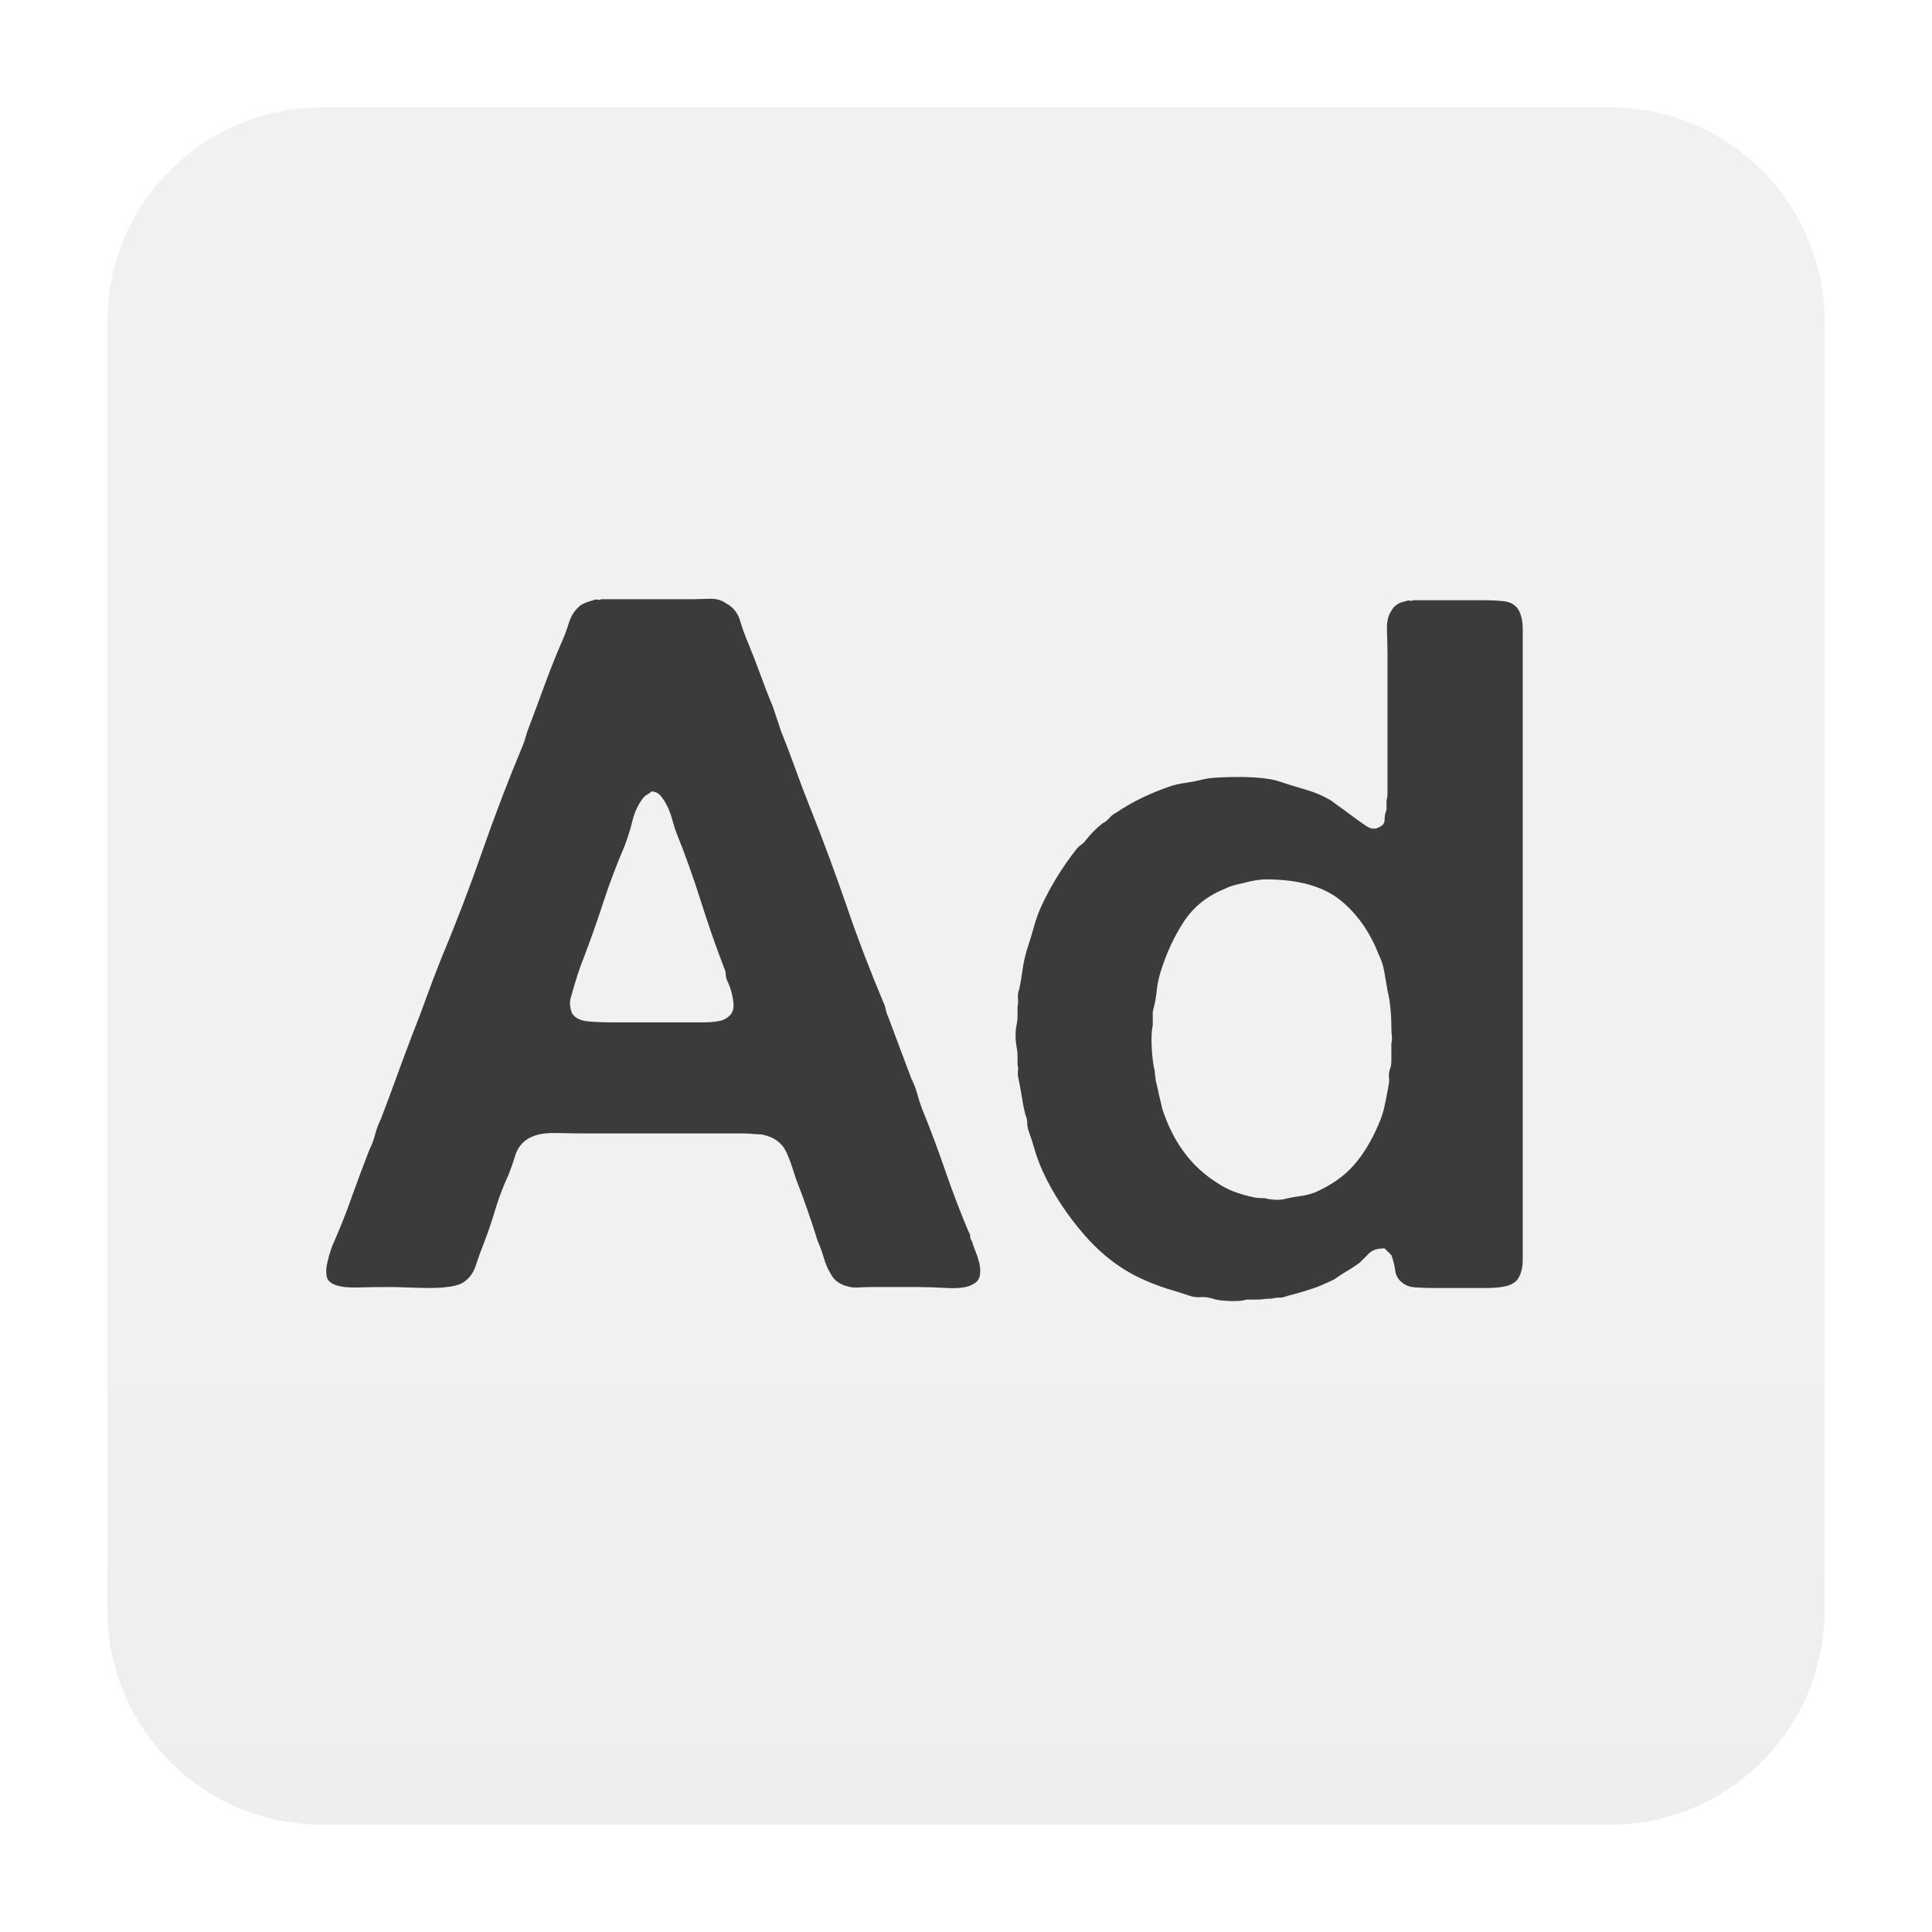
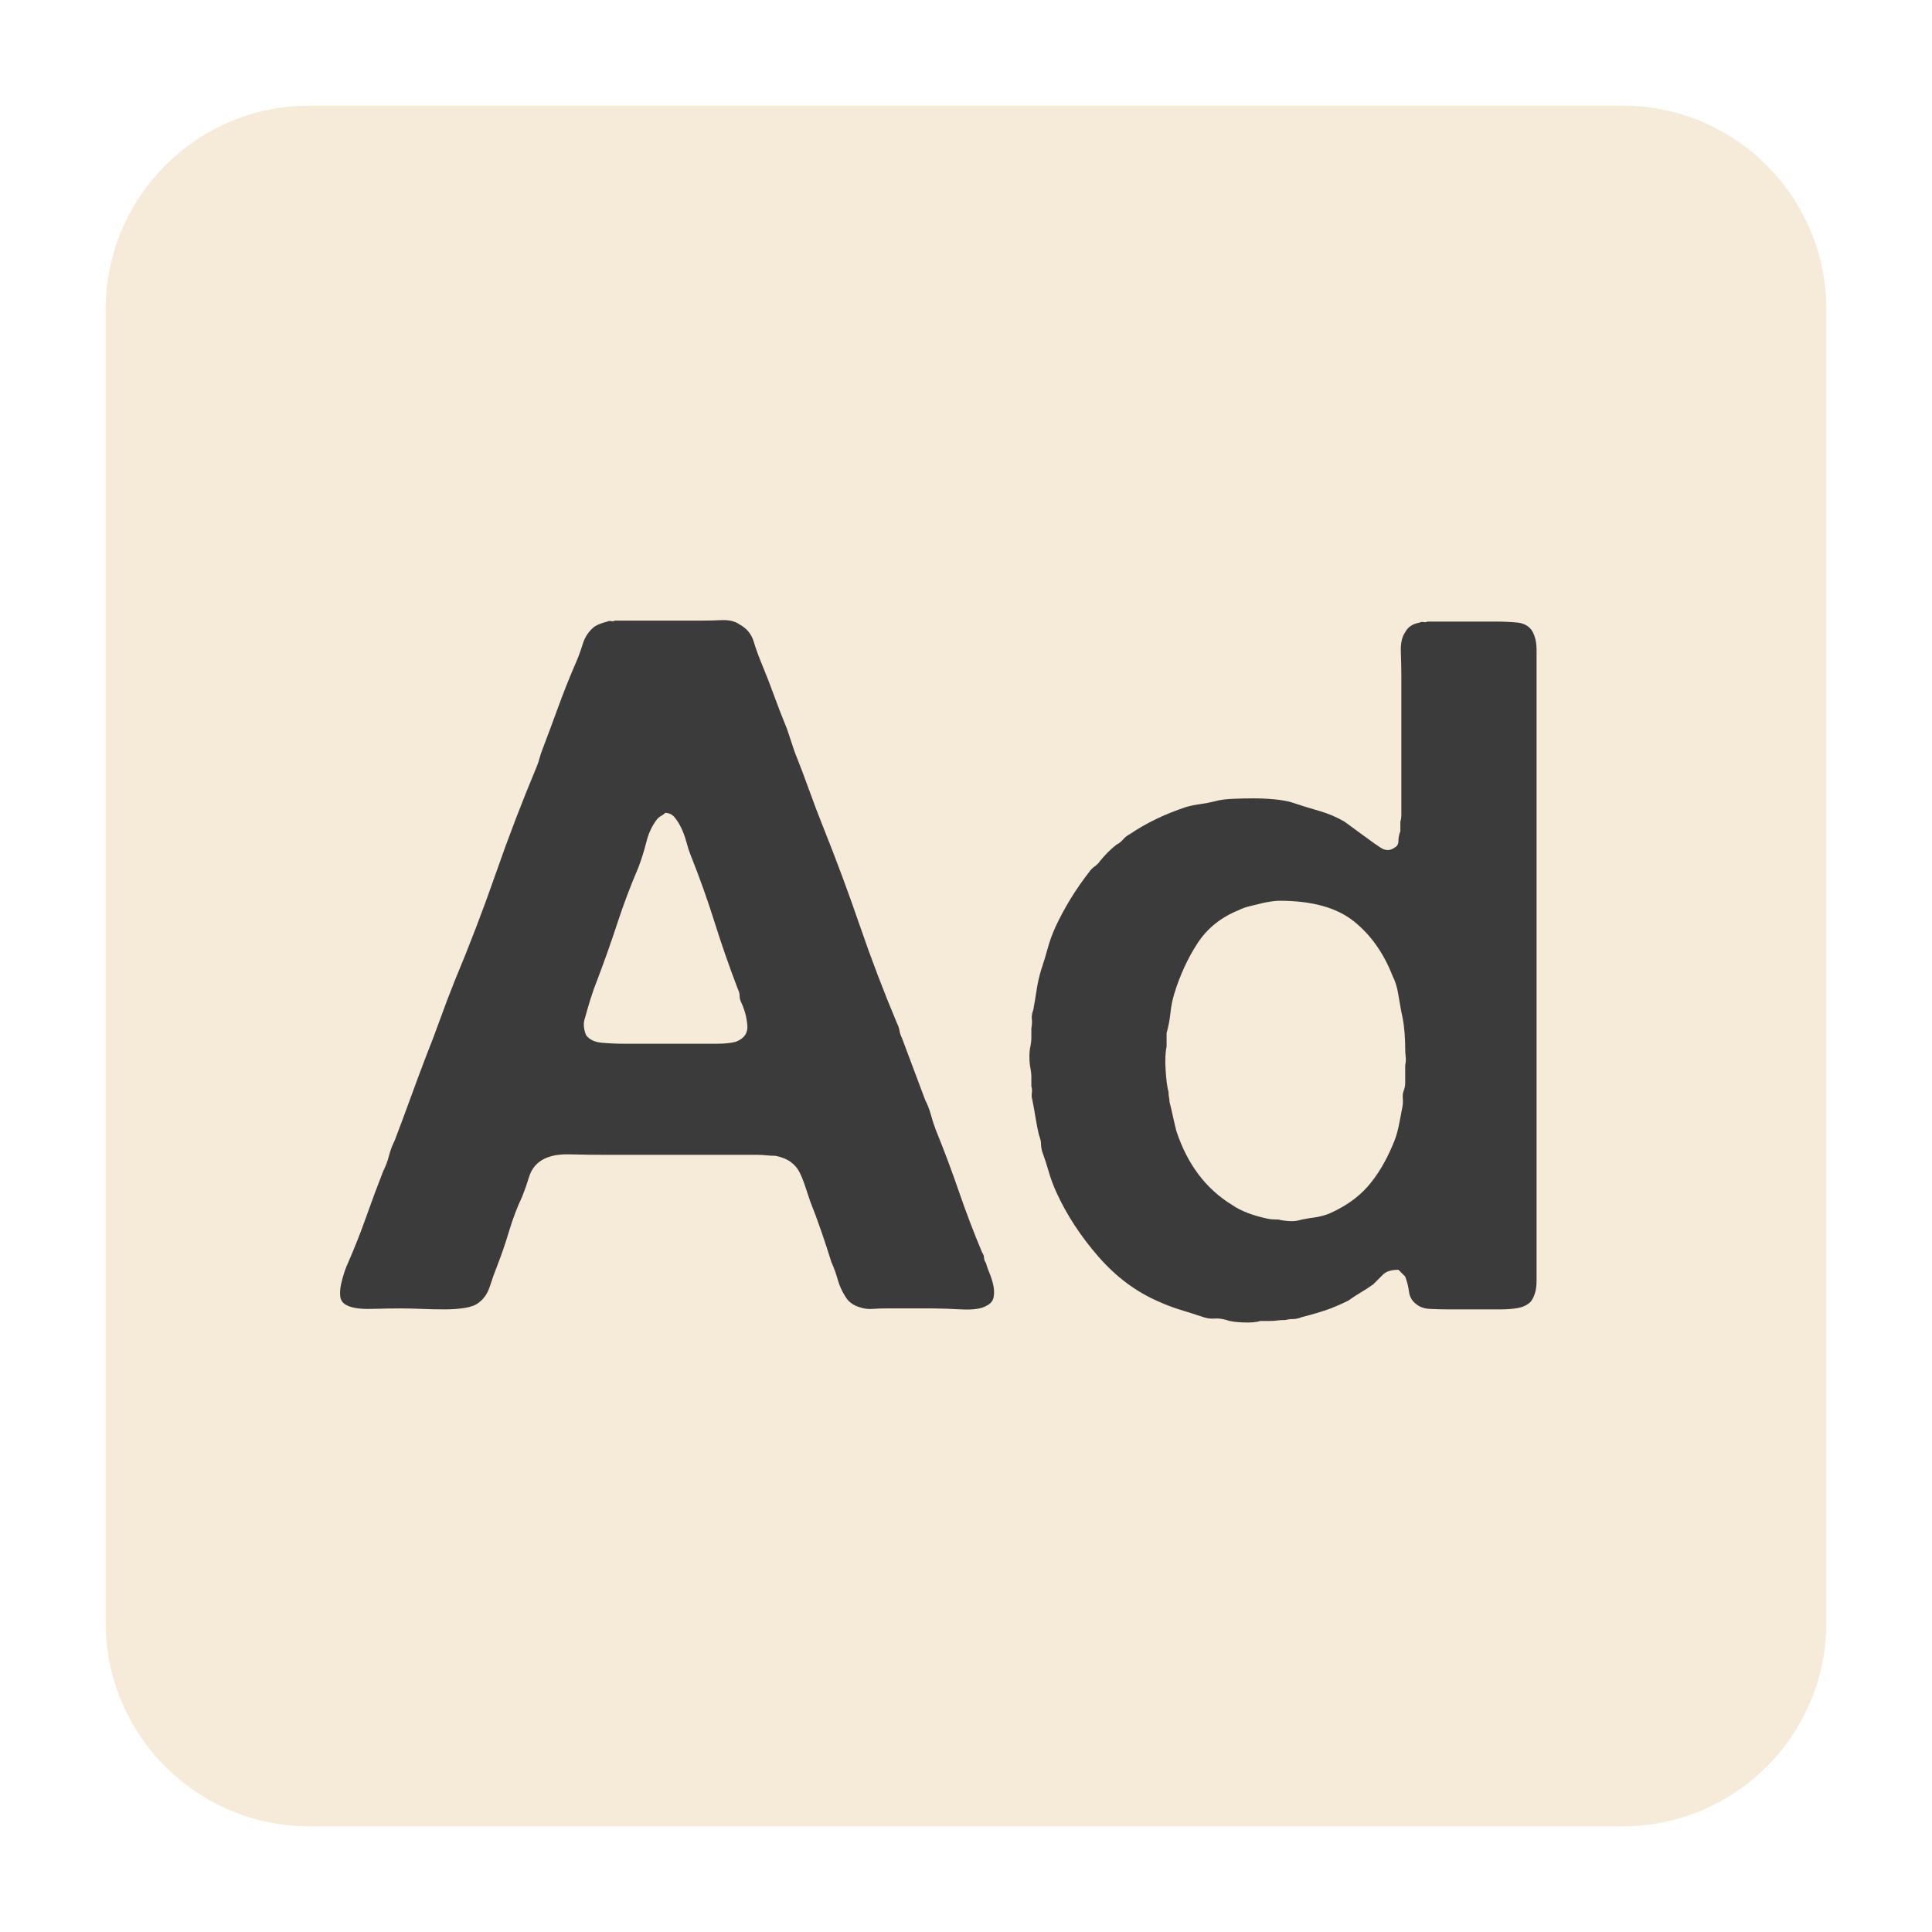
- <svg xmlns="http://www.w3.org/2000/svg" width="18px" height="18px" viewBox="0 0 18 18" version="1.1">
-   <defs>
-     <linearGradient x1="50%" y1="69.086%" x2="50%" y2="100%" id="linearGradient-1">
-       <stop stop-color="#F1F1F1" offset="0%" />
-       <stop stop-color="#EEEEEE" offset="100%" />
-     </linearGradient>
-   </defs>
-   <g id="calendar" stroke="none" fill="none" fill-rule="evenodd">
-     <rect id="Rectangle" fill="url(#linearGradient-1)" x="1" y="1" width="16" height="16" rx="2" />
-     <g id="Ad" stroke-width="1" transform="translate(3, 3)" fill="#3B3B3B">
-       <path d="M6.057,8.568 C6.063,8.592 6.074,8.622 6.088,8.658 C6.104,8.694 6.115,8.732 6.125,8.771 C6.133,8.809 6.135,8.847 6.129,8.883 C6.123,8.919 6.102,8.946 6.066,8.964 C6.018,8.994 5.939,9.006 5.827,9 C5.716,8.994 5.625,8.991 5.553,8.991 L5.13,8.991 C5.082,8.991 5.038,8.992 5,8.995 C4.96,8.998 4.923,8.994 4.887,8.982 C4.821,8.964 4.773,8.928 4.743,8.874 C4.713,8.826 4.691,8.775 4.676,8.721 C4.66,8.667 4.641,8.613 4.617,8.559 C4.587,8.463 4.556,8.367 4.522,8.271 C4.489,8.175 4.455,8.082 4.419,7.992 C4.401,7.938 4.385,7.888 4.37,7.843 C4.354,7.798 4.338,7.758 4.32,7.722 C4.302,7.686 4.275,7.654 4.239,7.628 C4.203,7.601 4.155,7.581 4.095,7.569 C4.065,7.569 4.037,7.567 4.01,7.564 C3.982,7.561 3.954,7.56 3.924,7.56 L2.502,7.56 C2.4,7.56 2.291,7.559 2.174,7.556 C2.057,7.553 1.965,7.575 1.899,7.623 C1.851,7.659 1.818,7.707 1.8,7.767 C1.782,7.827 1.761,7.887 1.737,7.947 C1.689,8.049 1.649,8.155 1.615,8.267 C1.583,8.377 1.545,8.487 1.503,8.595 C1.479,8.655 1.456,8.718 1.435,8.784 C1.415,8.85 1.38,8.901 1.332,8.937 C1.302,8.961 1.258,8.977 1.202,8.986 C1.145,8.995 1.081,9 1.012,9 C0.944,9 0.873,8.998 0.801,8.995 C0.729,8.992 0.666,8.991 0.612,8.991 C0.534,8.991 0.44,8.992 0.329,8.995 C0.217,8.998 0.138,8.985 0.09,8.955 C0.06,8.937 0.043,8.91 0.041,8.874 C0.037,8.838 0.041,8.8 0.05,8.761 C0.059,8.723 0.069,8.685 0.081,8.649 C0.093,8.613 0.105,8.583 0.117,8.559 C0.177,8.421 0.233,8.28 0.283,8.136 C0.335,7.992 0.387,7.851 0.441,7.713 C0.465,7.665 0.483,7.617 0.495,7.569 C0.507,7.521 0.525,7.473 0.549,7.425 C0.597,7.299 0.645,7.17 0.693,7.038 C0.741,6.906 0.789,6.777 0.837,6.651 C0.885,6.531 0.93,6.412 0.972,6.295 C1.014,6.178 1.059,6.06 1.107,5.94 C1.245,5.61 1.373,5.277 1.49,4.941 C1.607,4.605 1.734,4.272 1.872,3.942 C1.884,3.912 1.893,3.885 1.899,3.861 C1.905,3.837 1.914,3.81 1.926,3.78 C1.974,3.654 2.022,3.525 2.07,3.393 C2.118,3.261 2.169,3.132 2.223,3.006 C2.253,2.94 2.279,2.873 2.3,2.804 C2.321,2.735 2.358,2.679 2.412,2.637 C2.442,2.619 2.481,2.604 2.529,2.592 C2.541,2.586 2.553,2.584 2.565,2.587 C2.577,2.591 2.589,2.589 2.601,2.583 L3.393,2.583 C3.459,2.583 3.526,2.582 3.595,2.579 C3.664,2.575 3.72,2.589 3.762,2.619 C3.828,2.655 3.872,2.708 3.893,2.776 C3.913,2.845 3.939,2.916 3.969,2.988 C4.011,3.09 4.05,3.191 4.086,3.289 C4.122,3.389 4.161,3.489 4.203,3.591 C4.215,3.627 4.227,3.663 4.239,3.699 C4.251,3.735 4.263,3.771 4.275,3.807 C4.323,3.927 4.368,4.045 4.41,4.162 C4.452,4.279 4.497,4.398 4.545,4.518 C4.665,4.818 4.777,5.121 4.883,5.427 C4.987,5.733 5.103,6.036 5.229,6.336 C5.241,6.36 5.248,6.383 5.252,6.404 C5.255,6.425 5.262,6.447 5.274,6.471 C5.31,6.567 5.346,6.663 5.382,6.759 C5.418,6.855 5.454,6.951 5.49,7.047 C5.514,7.095 5.532,7.141 5.544,7.186 C5.556,7.231 5.571,7.278 5.589,7.326 C5.667,7.518 5.739,7.71 5.805,7.902 C5.871,8.094 5.943,8.283 6.021,8.469 C6.033,8.487 6.039,8.504 6.039,8.518 C6.039,8.534 6.045,8.55 6.057,8.568 Z M3.726,6.507 C3.804,6.477 3.84,6.426 3.834,6.354 C3.828,6.282 3.81,6.213 3.78,6.147 C3.768,6.123 3.762,6.101 3.762,6.08 C3.762,6.059 3.756,6.036 3.744,6.012 C3.666,5.808 3.594,5.601 3.528,5.391 C3.462,5.181 3.387,4.971 3.303,4.761 C3.291,4.731 3.279,4.694 3.267,4.649 C3.255,4.604 3.24,4.561 3.222,4.522 C3.204,4.484 3.183,4.449 3.159,4.419 C3.135,4.389 3.105,4.374 3.069,4.374 C3.057,4.386 3.045,4.395 3.033,4.401 C3.021,4.407 3.009,4.416 2.997,4.428 C2.949,4.488 2.914,4.56 2.893,4.644 C2.873,4.728 2.847,4.809 2.817,4.887 C2.745,5.055 2.68,5.226 2.623,5.4 C2.567,5.574 2.505,5.748 2.439,5.922 C2.415,5.982 2.394,6.04 2.376,6.098 C2.358,6.154 2.34,6.216 2.322,6.282 C2.304,6.33 2.307,6.384 2.331,6.444 C2.361,6.486 2.41,6.51 2.479,6.516 C2.549,6.522 2.619,6.525 2.691,6.525 L3.375,6.525 C3.429,6.525 3.489,6.525 3.555,6.525 C3.621,6.525 3.678,6.519 3.726,6.507 Z" id="Shape" fill-rule="nonzero" />
-       <path d="M11.187,8.487 C11.187,8.571 11.187,8.653 11.187,8.735 C11.187,8.816 11.169,8.88 11.133,8.928 C11.103,8.958 11.064,8.977 11.016,8.986 C10.968,8.995 10.914,9 10.854,9 L10.359,9 C10.299,9 10.243,8.998 10.193,8.995 C10.142,8.992 10.101,8.979 10.071,8.955 C10.029,8.925 10.005,8.886 9.999,8.838 C9.993,8.79 9.981,8.742 9.963,8.694 C9.951,8.682 9.941,8.671 9.931,8.662 C9.922,8.653 9.912,8.643 9.9,8.631 C9.834,8.631 9.786,8.646 9.756,8.676 C9.726,8.706 9.696,8.736 9.666,8.766 C9.624,8.796 9.585,8.822 9.549,8.842 C9.513,8.864 9.474,8.889 9.432,8.919 C9.408,8.931 9.383,8.943 9.355,8.955 C9.329,8.967 9.3,8.979 9.27,8.991 C9.186,9.021 9.096,9.048 9,9.072 C8.97,9.084 8.943,9.09 8.919,9.09 C8.895,9.09 8.871,9.093 8.847,9.099 C8.817,9.099 8.791,9.101 8.771,9.104 C8.749,9.107 8.724,9.108 8.694,9.108 L8.613,9.108 C8.577,9.12 8.523,9.124 8.451,9.121 C8.379,9.118 8.328,9.111 8.298,9.099 C8.256,9.087 8.219,9.082 8.185,9.085 C8.152,9.088 8.118,9.084 8.082,9.072 C8.01,9.048 7.939,9.025 7.87,9.005 C7.801,8.983 7.734,8.958 7.668,8.928 C7.458,8.838 7.271,8.698 7.106,8.509 C6.941,8.32 6.81,8.121 6.714,7.911 C6.684,7.845 6.66,7.78 6.642,7.718 C6.624,7.654 6.603,7.59 6.579,7.524 C6.573,7.5 6.57,7.478 6.57,7.457 C6.57,7.436 6.564,7.41 6.552,7.38 C6.54,7.332 6.529,7.279 6.521,7.223 C6.511,7.165 6.501,7.107 6.489,7.047 C6.483,7.029 6.481,7.008 6.484,6.984 C6.487,6.96 6.486,6.939 6.48,6.921 C6.48,6.891 6.48,6.862 6.48,6.835 C6.48,6.809 6.477,6.78 6.471,6.75 C6.465,6.72 6.462,6.686 6.462,6.646 C6.462,6.607 6.465,6.576 6.471,6.552 C6.477,6.522 6.48,6.494 6.48,6.466 C6.48,6.439 6.48,6.411 6.48,6.381 C6.486,6.351 6.487,6.322 6.484,6.295 C6.481,6.269 6.486,6.24 6.498,6.21 C6.51,6.144 6.521,6.081 6.529,6.021 C6.538,5.961 6.552,5.901 6.57,5.841 C6.594,5.769 6.615,5.7 6.633,5.634 C6.651,5.568 6.675,5.502 6.705,5.436 C6.789,5.256 6.894,5.085 7.02,4.923 C7.032,4.905 7.048,4.888 7.069,4.873 C7.09,4.859 7.107,4.842 7.119,4.824 C7.143,4.794 7.167,4.767 7.191,4.743 C7.215,4.719 7.242,4.695 7.272,4.671 C7.296,4.659 7.317,4.643 7.335,4.622 C7.353,4.601 7.374,4.584 7.398,4.572 C7.548,4.47 7.722,4.386 7.92,4.32 C7.962,4.308 8.005,4.299 8.05,4.293 C8.095,4.287 8.142,4.278 8.19,4.266 C8.232,4.254 8.286,4.247 8.352,4.244 C8.418,4.24 8.484,4.239 8.55,4.239 C8.616,4.239 8.681,4.242 8.743,4.248 C8.806,4.254 8.859,4.263 8.901,4.275 C8.991,4.305 9.078,4.332 9.162,4.356 C9.246,4.38 9.324,4.413 9.396,4.455 C9.438,4.485 9.477,4.513 9.513,4.54 C9.549,4.567 9.588,4.596 9.63,4.626 C9.654,4.644 9.688,4.668 9.733,4.698 C9.778,4.728 9.822,4.728 9.864,4.698 C9.888,4.686 9.9,4.665 9.9,4.635 C9.9,4.605 9.906,4.575 9.918,4.545 L9.918,4.455 C9.924,4.437 9.927,4.416 9.927,4.392 C9.927,4.368 9.927,4.344 9.927,4.32 L9.927,3.096 C9.927,3.03 9.925,2.957 9.922,2.876 C9.919,2.795 9.933,2.733 9.963,2.691 C9.987,2.643 10.032,2.613 10.098,2.601 C10.11,2.595 10.122,2.594 10.134,2.596 C10.146,2.599 10.158,2.598 10.17,2.592 L10.809,2.592 C10.881,2.592 10.947,2.595 11.007,2.601 C11.067,2.607 11.112,2.631 11.142,2.673 C11.172,2.721 11.187,2.783 11.187,2.857 C11.187,2.933 11.187,3.006 11.187,3.078 L11.187,8.487 Z M9.963,6.723 C9.969,6.699 9.97,6.673 9.967,6.646 C9.964,6.62 9.963,6.594 9.963,6.57 C9.963,6.51 9.96,6.45 9.954,6.39 C9.948,6.33 9.939,6.276 9.927,6.228 C9.915,6.162 9.905,6.102 9.896,6.048 C9.886,5.994 9.87,5.943 9.846,5.895 C9.762,5.679 9.64,5.508 9.482,5.382 C9.322,5.256 9.093,5.193 8.793,5.193 C8.757,5.193 8.709,5.199 8.649,5.211 C8.601,5.223 8.557,5.234 8.518,5.242 C8.479,5.252 8.442,5.265 8.406,5.283 C8.244,5.349 8.118,5.451 8.028,5.589 C7.938,5.727 7.866,5.883 7.812,6.057 C7.794,6.117 7.782,6.177 7.776,6.237 C7.77,6.297 7.758,6.36 7.74,6.426 L7.74,6.552 C7.728,6.606 7.725,6.679 7.731,6.772 C7.737,6.865 7.746,6.933 7.758,6.975 C7.758,6.993 7.76,7.01 7.763,7.024 C7.766,7.04 7.767,7.053 7.767,7.065 C7.779,7.113 7.79,7.158 7.798,7.2 C7.808,7.242 7.818,7.287 7.83,7.335 C7.932,7.647 8.106,7.878 8.352,8.028 C8.43,8.082 8.538,8.124 8.676,8.154 C8.7,8.16 8.736,8.163 8.784,8.163 C8.802,8.169 8.831,8.174 8.87,8.177 C8.909,8.18 8.94,8.178 8.964,8.172 C9.012,8.16 9.06,8.151 9.108,8.145 C9.156,8.139 9.204,8.127 9.252,8.109 C9.402,8.043 9.522,7.959 9.612,7.857 C9.702,7.755 9.78,7.626 9.846,7.47 C9.87,7.416 9.888,7.361 9.9,7.303 C9.912,7.247 9.924,7.185 9.936,7.119 C9.942,7.089 9.944,7.061 9.941,7.034 C9.938,7.006 9.942,6.978 9.954,6.948 C9.96,6.93 9.963,6.909 9.963,6.885 C9.963,6.861 9.963,6.834 9.963,6.804 L9.963,6.723 Z" id="Shape" fill-rule="nonzero" />
+ <svg xmlns="http://www.w3.org/2000/svg" width="512px" height="512px" viewBox="0 0 512 512" version="1.1">
+   <g id="icon" stroke="none" fill="none" fill-rule="evenodd">
+     <rect id="Rectangle" fill="#F6EAD8" x="28" y="28" width="456" height="456" rx="54" />
+     <g id="Ad" stroke-width="1" transform="translate(89, 97)" fill="#3B3B3B">
+       <path d="M172.288,237.712 C172.459,238.395 172.757,239.248 173.184,240.272 C173.611,241.296 173.952,242.363 174.208,243.472 C174.464,244.581 174.507,245.648 174.336,246.672 C174.165,247.696 173.568,248.464 172.544,248.976 C171.179,249.829 168.917,250.171 165.76,250 C162.603,249.829 160,249.744 157.952,249.744 L145.92,249.744 C144.555,249.744 143.317,249.787 142.208,249.872 C141.099,249.957 140.032,249.829 139.008,249.488 C137.131,248.976 135.765,247.952 134.912,246.416 C134.059,245.051 133.419,243.6 132.992,242.064 C132.565,240.528 132.011,238.992 131.328,237.456 C130.475,234.725 129.579,231.995 128.64,229.264 C127.701,226.533 126.72,223.888 125.696,221.328 C125.184,219.792 124.715,218.384 124.288,217.104 C123.861,215.824 123.392,214.672 122.88,213.648 C122.368,212.624 121.6,211.728 120.576,210.96 C119.552,210.192 118.187,209.637 116.48,209.296 C115.627,209.296 114.816,209.253 114.048,209.168 C113.28,209.083 112.469,209.04 111.616,209.04 L71.168,209.04 C68.267,209.04 65.152,208.997 61.824,208.912 C58.496,208.827 55.893,209.467 54.016,210.832 C52.651,211.856 51.712,213.221 51.2,214.928 C50.688,216.635 50.091,218.341 49.408,220.048 C48.043,222.949 46.891,225.979 45.952,229.136 C45.013,232.293 43.947,235.408 42.752,238.48 C42.069,240.187 41.429,241.979 40.832,243.856 C40.235,245.733 39.253,247.184 37.888,248.208 C37.035,248.891 35.797,249.36 34.176,249.616 C32.555,249.872 30.763,250 28.8,250 C26.837,250 24.832,249.957 22.784,249.872 C20.736,249.787 18.944,249.744 17.408,249.744 C15.189,249.744 12.501,249.787 9.344,249.872 C6.187,249.957 3.925,249.573 2.56,248.72 C1.707,248.208 1.237,247.44 1.152,246.416 C1.067,245.392 1.152,244.325 1.408,243.216 C1.664,242.107 1.963,241.04 2.304,240.016 C2.645,238.992 2.987,238.139 3.328,237.456 C5.035,233.531 6.613,229.52 8.064,225.424 C9.515,221.328 11.008,217.317 12.544,213.392 C13.227,212.027 13.739,210.661 14.08,209.296 C14.421,207.931 14.933,206.565 15.616,205.2 C16.981,201.616 18.347,197.947 19.712,194.192 C21.077,190.437 22.443,186.768 23.808,183.184 C25.173,179.771 26.453,176.4 27.648,173.072 C28.843,169.744 30.123,166.373 31.488,162.96 C35.413,153.573 39.04,144.101 42.368,134.544 C45.696,124.987 49.323,115.515 53.248,106.128 C53.589,105.275 53.845,104.507 54.016,103.824 C54.187,103.141 54.443,102.373 54.784,101.52 C56.149,97.936 57.515,94.267 58.88,90.512 C60.245,86.757 61.696,83.088 63.232,79.504 C64.085,77.627 64.811,75.707 65.408,73.744 C66.005,71.781 67.072,70.203 68.608,69.008 C69.461,68.496 70.571,68.069 71.936,67.728 C72.277,67.557 72.619,67.515 72.96,67.6 C73.301,67.685 73.643,67.643 73.984,67.472 L96.512,67.472 C98.389,67.472 100.309,67.429 102.272,67.344 C104.235,67.259 105.813,67.643 107.008,68.496 C108.885,69.52 110.123,71.013 110.72,72.976 C111.317,74.939 112.043,76.944 112.896,78.992 C114.091,81.893 115.2,84.752 116.224,87.568 C117.248,90.384 118.357,93.243 119.552,96.144 C119.893,97.168 120.235,98.192 120.576,99.216 C120.917,100.24 121.259,101.264 121.6,102.288 C122.965,105.701 124.245,109.072 125.44,112.4 C126.635,115.728 127.915,119.099 129.28,122.512 C132.693,131.045 135.893,139.664 138.88,148.368 C141.867,157.072 145.152,165.691 148.736,174.224 C149.077,174.907 149.291,175.547 149.376,176.144 C149.461,176.741 149.675,177.381 150.016,178.064 C151.04,180.795 152.064,183.525 153.088,186.256 C154.112,188.987 155.136,191.717 156.16,194.448 C156.843,195.813 157.355,197.136 157.696,198.416 C158.037,199.696 158.464,201.019 158.976,202.384 C161.195,207.845 163.243,213.307 165.12,218.768 C166.997,224.229 169.045,229.605 171.264,234.896 C171.605,235.408 171.776,235.877 171.776,236.304 C171.776,236.731 171.947,237.2 172.288,237.712 Z M105.984,179.088 C108.203,178.235 109.227,176.784 109.056,174.736 C108.885,172.688 108.373,170.725 107.52,168.848 C107.179,168.165 107.008,167.525 107.008,166.928 C107.008,166.331 106.837,165.691 106.496,165.008 C104.277,159.205 102.229,153.317 100.352,147.344 C98.475,141.371 96.341,135.397 93.952,129.424 C93.611,128.571 93.269,127.504 92.928,126.224 C92.587,124.944 92.16,123.749 91.648,122.64 C91.136,121.531 90.539,120.549 89.856,119.696 C89.173,118.843 88.32,118.416 87.296,118.416 C86.955,118.757 86.613,119.013 86.272,119.184 C85.931,119.355 85.589,119.611 85.248,119.952 C83.883,121.659 82.901,123.707 82.304,126.096 C81.707,128.485 80.981,130.789 80.128,133.008 C78.08,137.787 76.245,142.651 74.624,147.6 C73.003,152.549 71.253,157.499 69.376,162.448 C68.693,164.155 68.096,165.819 67.584,167.44 C67.072,169.061 66.56,170.811 66.048,172.688 C65.536,174.053 65.621,175.589 66.304,177.296 C67.157,178.491 68.565,179.173 70.528,179.344 C72.491,179.515 74.496,179.6 76.544,179.6 L96,179.6 C97.536,179.6 99.243,179.6 101.12,179.6 C102.997,179.6 104.619,179.429 105.984,179.088 Z" id="Shape" fill-rule="nonzero" />
+       <path d="M318.208,235.408 C318.208,237.797 318.208,240.144 318.208,242.448 C318.208,244.752 317.696,246.587 316.672,247.952 C315.819,248.805 314.709,249.36 313.344,249.616 C311.979,249.872 310.443,250 308.736,250 L294.656,250 C292.949,250 291.371,249.957 289.92,249.872 C288.469,249.787 287.317,249.403 286.464,248.72 C285.269,247.867 284.587,246.757 284.416,245.392 C284.245,244.027 283.904,242.661 283.392,241.296 C283.051,240.955 282.752,240.656 282.496,240.4 C282.24,240.144 281.941,239.845 281.6,239.504 C279.723,239.504 278.357,239.931 277.504,240.784 C276.651,241.637 275.797,242.491 274.944,243.344 C273.749,244.197 272.64,244.923 271.616,245.52 C270.592,246.117 269.483,246.843 268.288,247.696 C267.605,248.037 266.88,248.379 266.112,248.72 C265.344,249.061 264.533,249.403 263.68,249.744 C261.291,250.597 258.731,251.365 256,252.048 C255.147,252.389 254.379,252.56 253.696,252.56 C253.013,252.56 252.331,252.645 251.648,252.816 C250.795,252.816 250.069,252.859 249.472,252.944 C248.875,253.029 248.149,253.072 247.296,253.072 L244.992,253.072 C243.968,253.413 242.432,253.541 240.384,253.456 C238.336,253.371 236.885,253.157 236.032,252.816 C234.837,252.475 233.771,252.347 232.832,252.432 C231.893,252.517 230.912,252.389 229.888,252.048 C227.84,251.365 225.835,250.725 223.872,250.128 C221.909,249.531 219.989,248.805 218.112,247.952 C212.139,245.392 206.805,241.424 202.112,236.048 C197.419,230.672 193.707,224.997 190.976,219.024 C190.123,217.147 189.44,215.312 188.928,213.52 C188.416,211.728 187.819,209.893 187.136,208.016 C186.965,207.333 186.88,206.693 186.88,206.096 C186.88,205.499 186.709,204.773 186.368,203.92 C186.027,202.555 185.728,201.061 185.472,199.44 C185.216,197.819 184.917,196.155 184.576,194.448 C184.405,193.936 184.363,193.339 184.448,192.656 C184.533,191.973 184.491,191.376 184.32,190.864 C184.32,190.011 184.32,189.2 184.32,188.432 C184.32,187.664 184.235,186.853 184.064,186 C183.893,185.147 183.808,184.165 183.808,183.056 C183.808,181.947 183.893,181.051 184.064,180.368 C184.235,179.515 184.32,178.704 184.32,177.936 C184.32,177.168 184.32,176.357 184.32,175.504 C184.491,174.651 184.533,173.84 184.448,173.072 C184.363,172.304 184.491,171.493 184.832,170.64 C185.173,168.763 185.472,166.971 185.728,165.264 C185.984,163.557 186.368,161.851 186.88,160.144 C187.563,158.096 188.16,156.133 188.672,154.256 C189.184,152.379 189.867,150.501 190.72,148.624 C193.109,143.504 196.096,138.64 199.68,134.032 C200.021,133.52 200.491,133.051 201.088,132.624 C201.685,132.197 202.155,131.728 202.496,131.216 C203.179,130.363 203.861,129.595 204.544,128.912 C205.227,128.229 205.995,127.547 206.848,126.864 C207.531,126.523 208.128,126.053 208.64,125.456 C209.152,124.859 209.749,124.389 210.432,124.048 C214.699,121.147 219.648,118.757 225.28,116.88 C226.475,116.539 227.712,116.283 228.992,116.112 C230.272,115.941 231.595,115.685 232.96,115.344 C234.155,115.003 235.691,114.789 237.568,114.704 C239.445,114.619 241.323,114.576 243.2,114.576 C245.077,114.576 246.912,114.661 248.704,114.832 C250.496,115.003 251.989,115.259 253.184,115.6 C255.744,116.453 258.219,117.221 260.608,117.904 C262.997,118.587 265.216,119.525 267.264,120.72 C268.459,121.573 269.568,122.384 270.592,123.152 C271.616,123.92 272.725,124.731 273.92,125.584 C274.603,126.096 275.584,126.779 276.864,127.632 C278.144,128.485 279.381,128.485 280.576,127.632 C281.259,127.291 281.6,126.693 281.6,125.84 C281.6,124.987 281.771,124.133 282.112,123.28 L282.112,120.72 C282.283,120.208 282.368,119.611 282.368,118.928 C282.368,118.245 282.368,117.563 282.368,116.88 L282.368,82.064 C282.368,80.187 282.325,78.096 282.24,75.792 C282.155,73.488 282.539,71.739 283.392,70.544 C284.075,69.179 285.355,68.325 287.232,67.984 C287.573,67.813 287.915,67.771 288.256,67.856 C288.597,67.941 288.939,67.899 289.28,67.728 L307.456,67.728 C309.504,67.728 311.381,67.813 313.088,67.984 C314.795,68.155 316.075,68.837 316.928,70.032 C317.781,71.397 318.208,73.147 318.208,75.28 C318.208,77.413 318.208,79.504 318.208,81.552 L318.208,235.408 Z M283.392,185.232 C283.563,184.549 283.605,183.824 283.52,183.056 C283.435,182.288 283.392,181.563 283.392,180.88 C283.392,179.173 283.307,177.467 283.136,175.76 C282.965,174.053 282.709,172.517 282.368,171.152 C282.027,169.275 281.728,167.568 281.472,166.032 C281.216,164.496 280.747,163.045 280.064,161.68 C277.675,155.536 274.219,150.672 269.696,147.088 C265.173,143.504 258.645,141.712 250.112,141.712 C249.088,141.712 247.723,141.883 246.016,142.224 C244.651,142.565 243.413,142.864 242.304,143.12 C241.195,143.376 240.128,143.76 239.104,144.272 C234.496,146.149 230.912,149.051 228.352,152.976 C225.792,156.901 223.744,161.339 222.208,166.288 C221.696,167.995 221.355,169.701 221.184,171.408 C221.013,173.115 220.672,174.907 220.16,176.784 L220.16,180.368 C219.819,181.904 219.733,183.995 219.904,186.64 C220.075,189.285 220.331,191.205 220.672,192.4 C220.672,192.912 220.715,193.381 220.8,193.808 C220.885,194.235 220.928,194.619 220.928,194.96 C221.269,196.325 221.568,197.605 221.824,198.8 C222.08,199.995 222.379,201.275 222.72,202.64 C225.621,211.515 230.571,218.085 237.568,222.352 C239.787,223.888 242.859,225.083 246.784,225.936 C247.467,226.107 248.491,226.192 249.856,226.192 C250.368,226.363 251.179,226.491 252.288,226.576 C253.397,226.661 254.293,226.619 254.976,226.448 C256.341,226.107 257.707,225.851 259.072,225.68 C260.437,225.509 261.803,225.168 263.168,224.656 C267.435,222.779 270.848,220.389 273.408,217.488 C275.968,214.587 278.187,210.917 280.064,206.48 C280.747,204.944 281.259,203.365 281.6,201.744 C281.941,200.123 282.283,198.373 282.624,196.496 C282.795,195.643 282.837,194.832 282.752,194.064 C282.667,193.296 282.795,192.485 283.136,191.632 C283.307,191.12 283.392,190.523 283.392,189.84 C283.392,189.157 283.392,188.389 283.392,187.536 L283.392,185.232 Z" id="Shape" fill-rule="nonzero" />
    </g>
  </g>
</svg>
